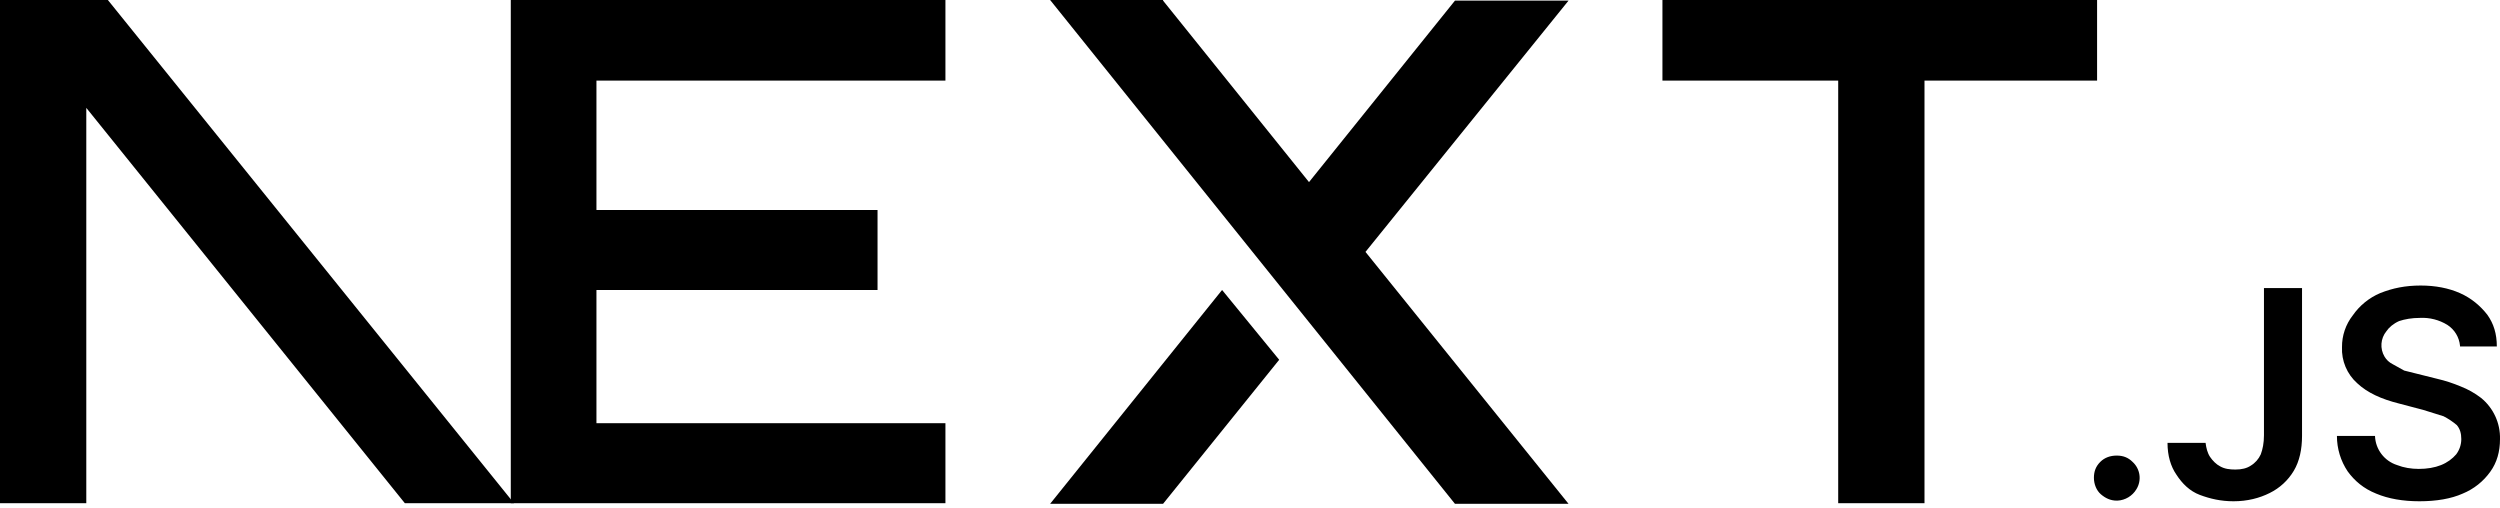
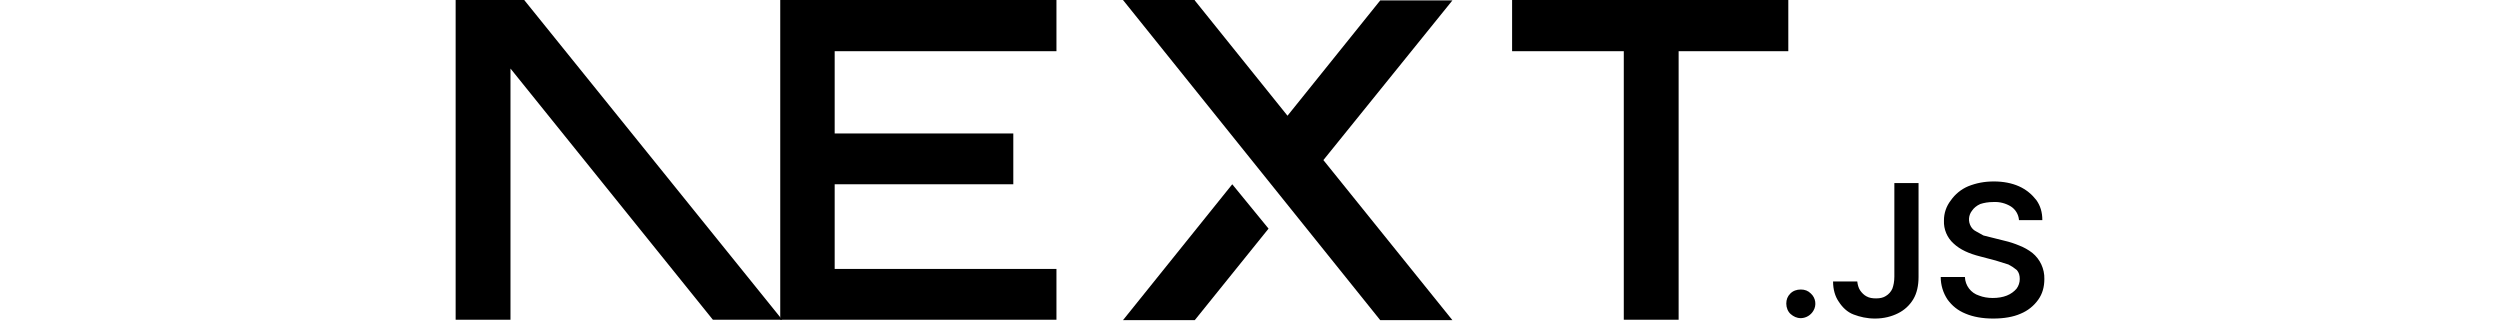
- <svg xmlns="http://www.w3.org/2000/svg" fill="none" viewBox="0 0 394 80">
+ <svg xmlns="http://www.w3.org/2000/svg" width="186" height="24" fill="none" viewBox="0 0 394 80">
  <path fill="#000" d="M262 0h68.5v12.7h-27.2v66.6h-13.6V12.7H262V0ZM149 0v12.7H94v20.4h44.3v12.6H94v21h55v12.6H80.5V0h68.7zm34.3 0h-17.8l63.8 79.4h17.9l-32-39.7 32-39.6h-17.9l-23 28.6-23-28.6zm18.3 56.7-9-11-27.1 33.7h17.8l18.3-22.7z" />
  <path fill="#000" d="M81 79.3 17 0H0v79.3h13.6V17l50.2 62.3H81Zm252.6-.4c-1 0-1.8-.4-2.5-1s-1.1-1.6-1.1-2.6.3-1.8 1-2.5 1.6-1 2.6-1 1.8.3 2.5 1a3.4 3.4 0 0 1 .6 4.3 3.7 3.7 0 0 1-3 1.8zm23.2-33.5h6v23.3c0 2.1-.4 4-1.3 5.5a9.1 9.1 0 0 1-3.8 3.5c-1.6.8-3.5 1.3-5.7 1.3-2 0-3.7-.4-5.3-1s-2.8-1.8-3.7-3.2c-.9-1.3-1.4-3-1.4-5h6c.1.8.3 1.6.7 2.2s1 1.2 1.6 1.5c.7.4 1.5.5 2.4.5 1 0 1.8-.2 2.4-.6a4 4 0 0 0 1.6-1.8c.3-.8.5-1.8.5-3V45.5zm30.9 9.1a4.4 4.4 0 0 0-2-3.3 7.5 7.5 0 0 0-4.3-1.1c-1.3 0-2.4.2-3.3.5-.9.4-1.6 1-2 1.6a3.5 3.5 0 0 0-.3 4c.3.5.7.9 1.3 1.2l1.8 1 2 .5 3.2.8c1.3.3 2.5.7 3.7 1.2a13 13 0 0 1 3.2 1.8 8.1 8.1 0 0 1 3 6.5c0 2-.5 3.7-1.5 5.1a10 10 0 0 1-4.4 3.5c-1.8.8-4.1 1.2-6.8 1.2-2.6 0-4.9-.4-6.8-1.2-2-.8-3.4-2-4.5-3.5a10 10 0 0 1-1.7-5.6h6a5 5 0 0 0 3.5 4.6c1 .4 2.2.6 3.4.6 1.3 0 2.5-.2 3.5-.6 1-.4 1.8-1 2.4-1.7a4 4 0 0 0 .8-2.4c0-.9-.2-1.6-.7-2.2a11 11 0 0 0-2.1-1.4l-3.2-1-3.8-1c-2.8-.7-5-1.7-6.6-3.2a7.2 7.2 0 0 1-2.4-5.7 8 8 0 0 1 1.7-5 10 10 0 0 1 4.3-3.5c2-.8 4-1.2 6.4-1.2 2.3 0 4.4.4 6.2 1.2 1.8.8 3.2 2 4.3 3.4 1 1.4 1.5 3 1.5 5h-5.8z" />
</svg>
